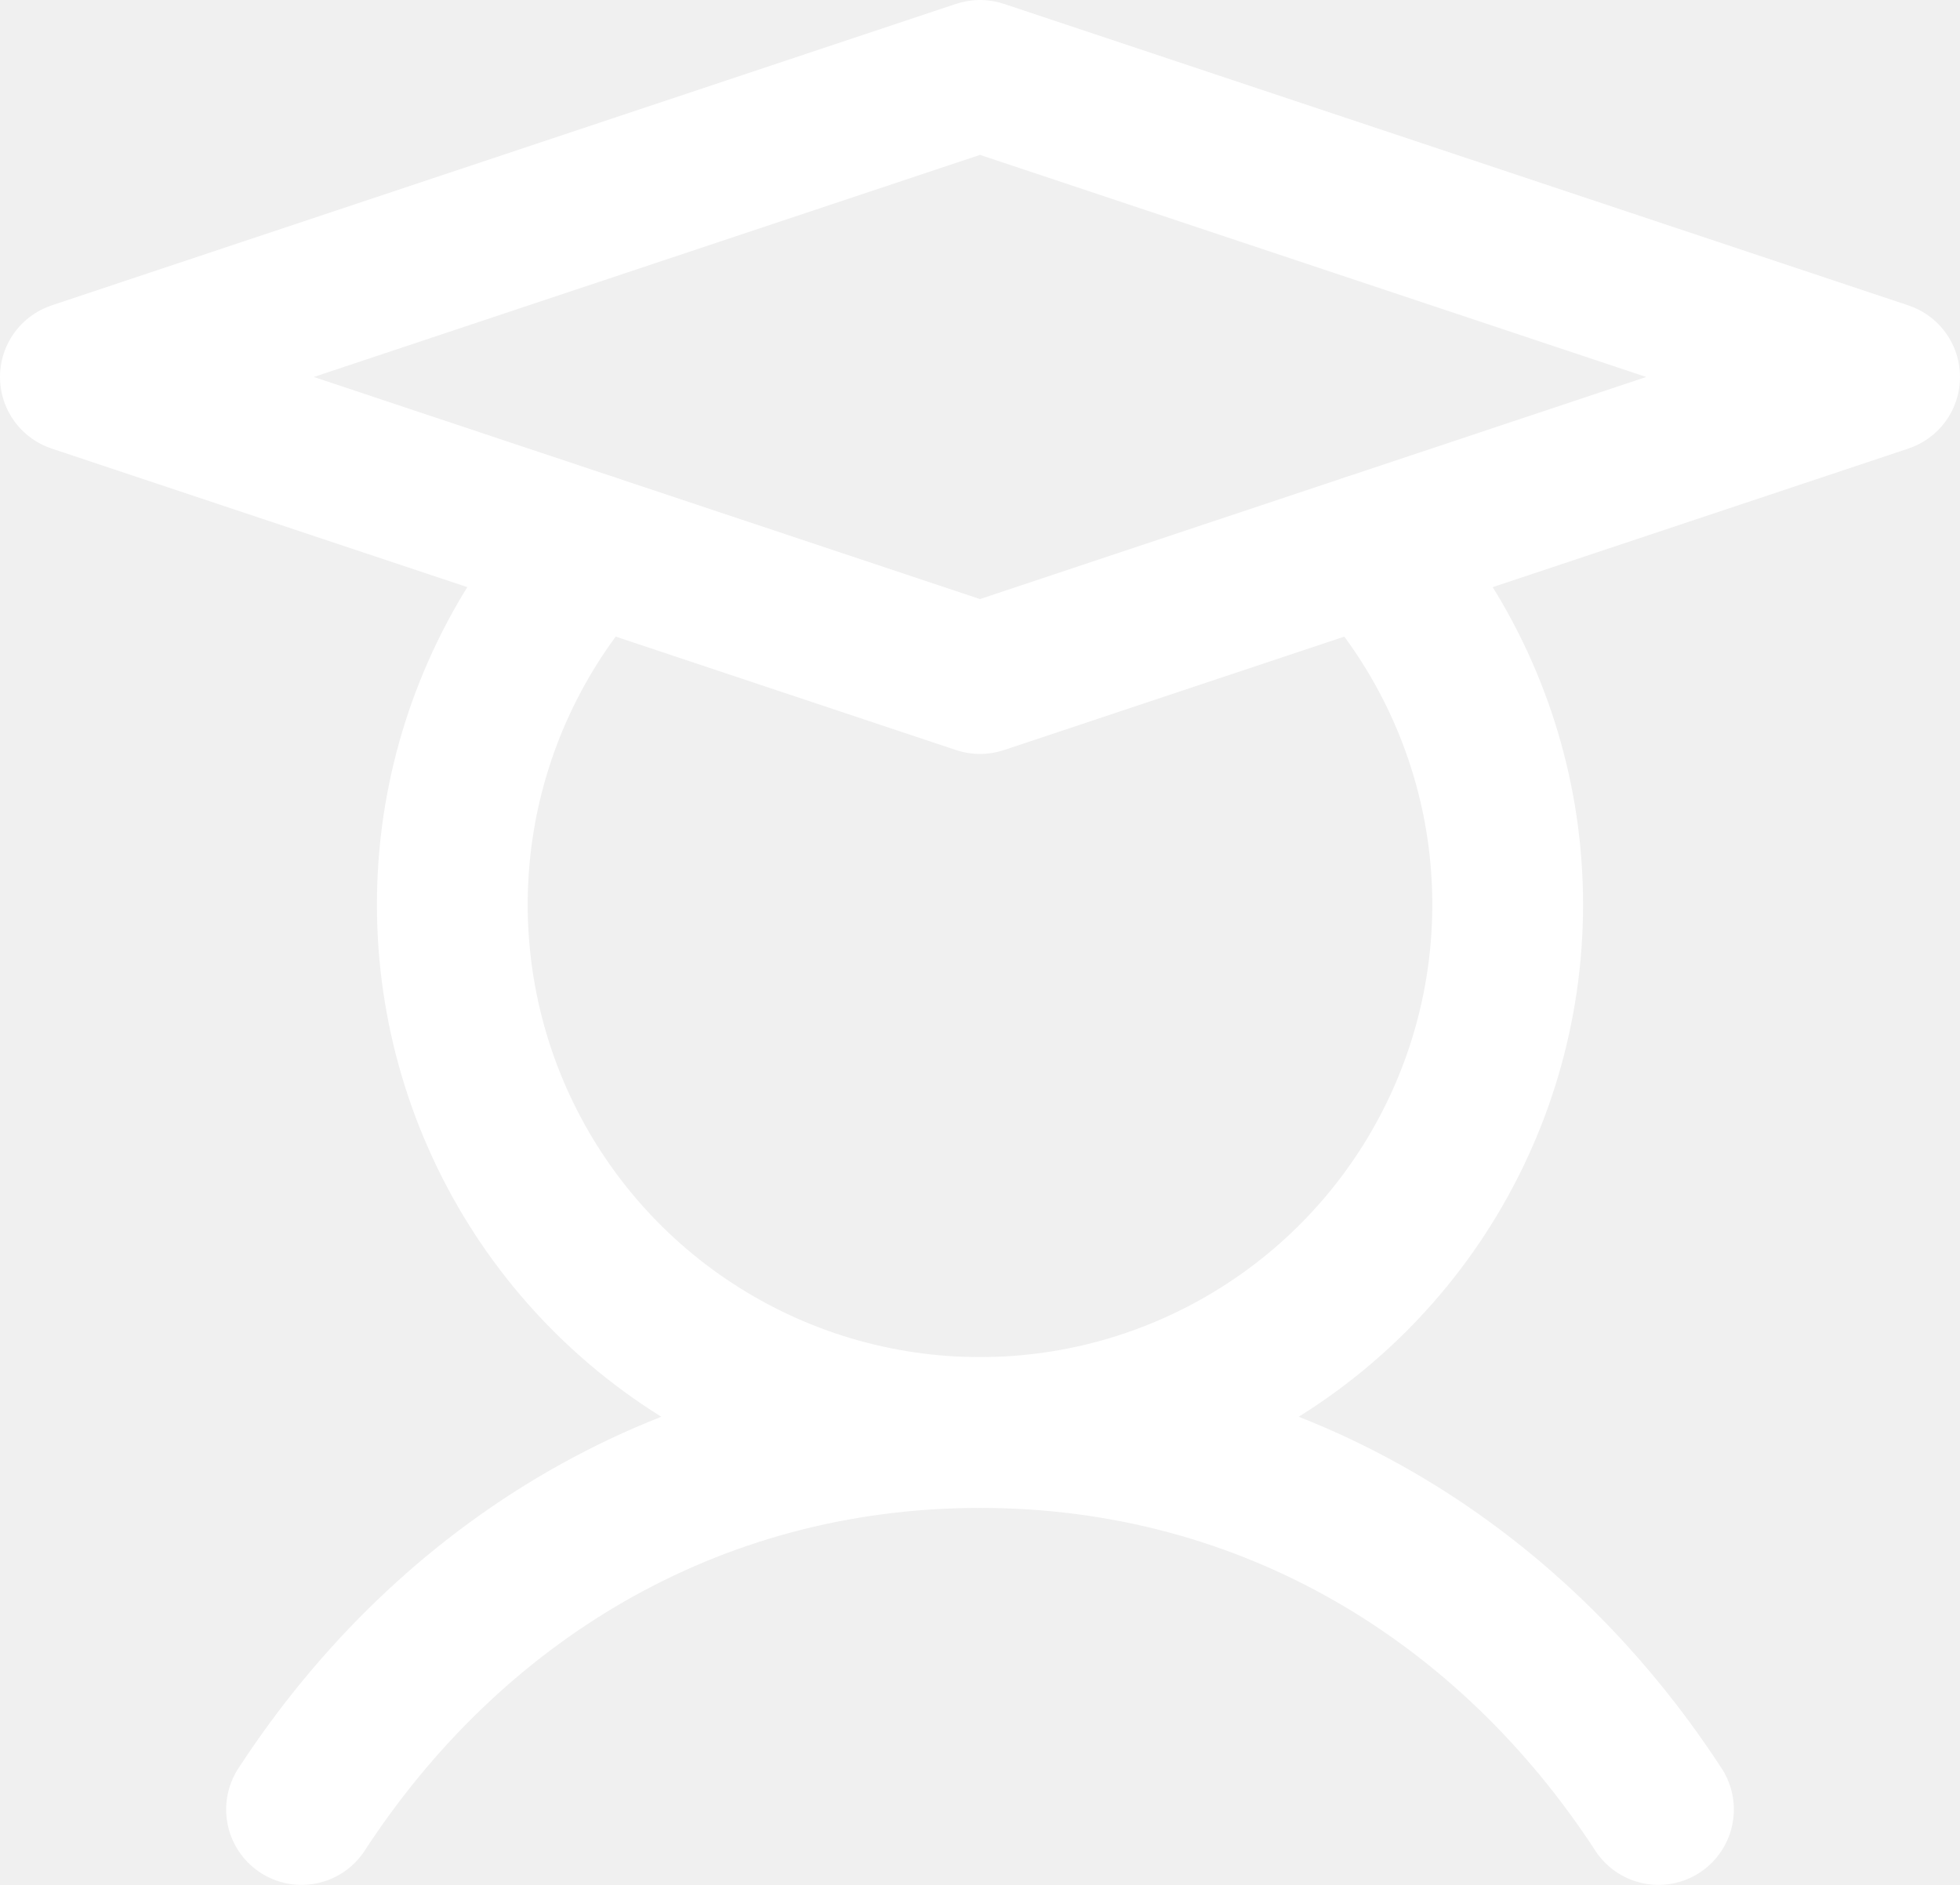
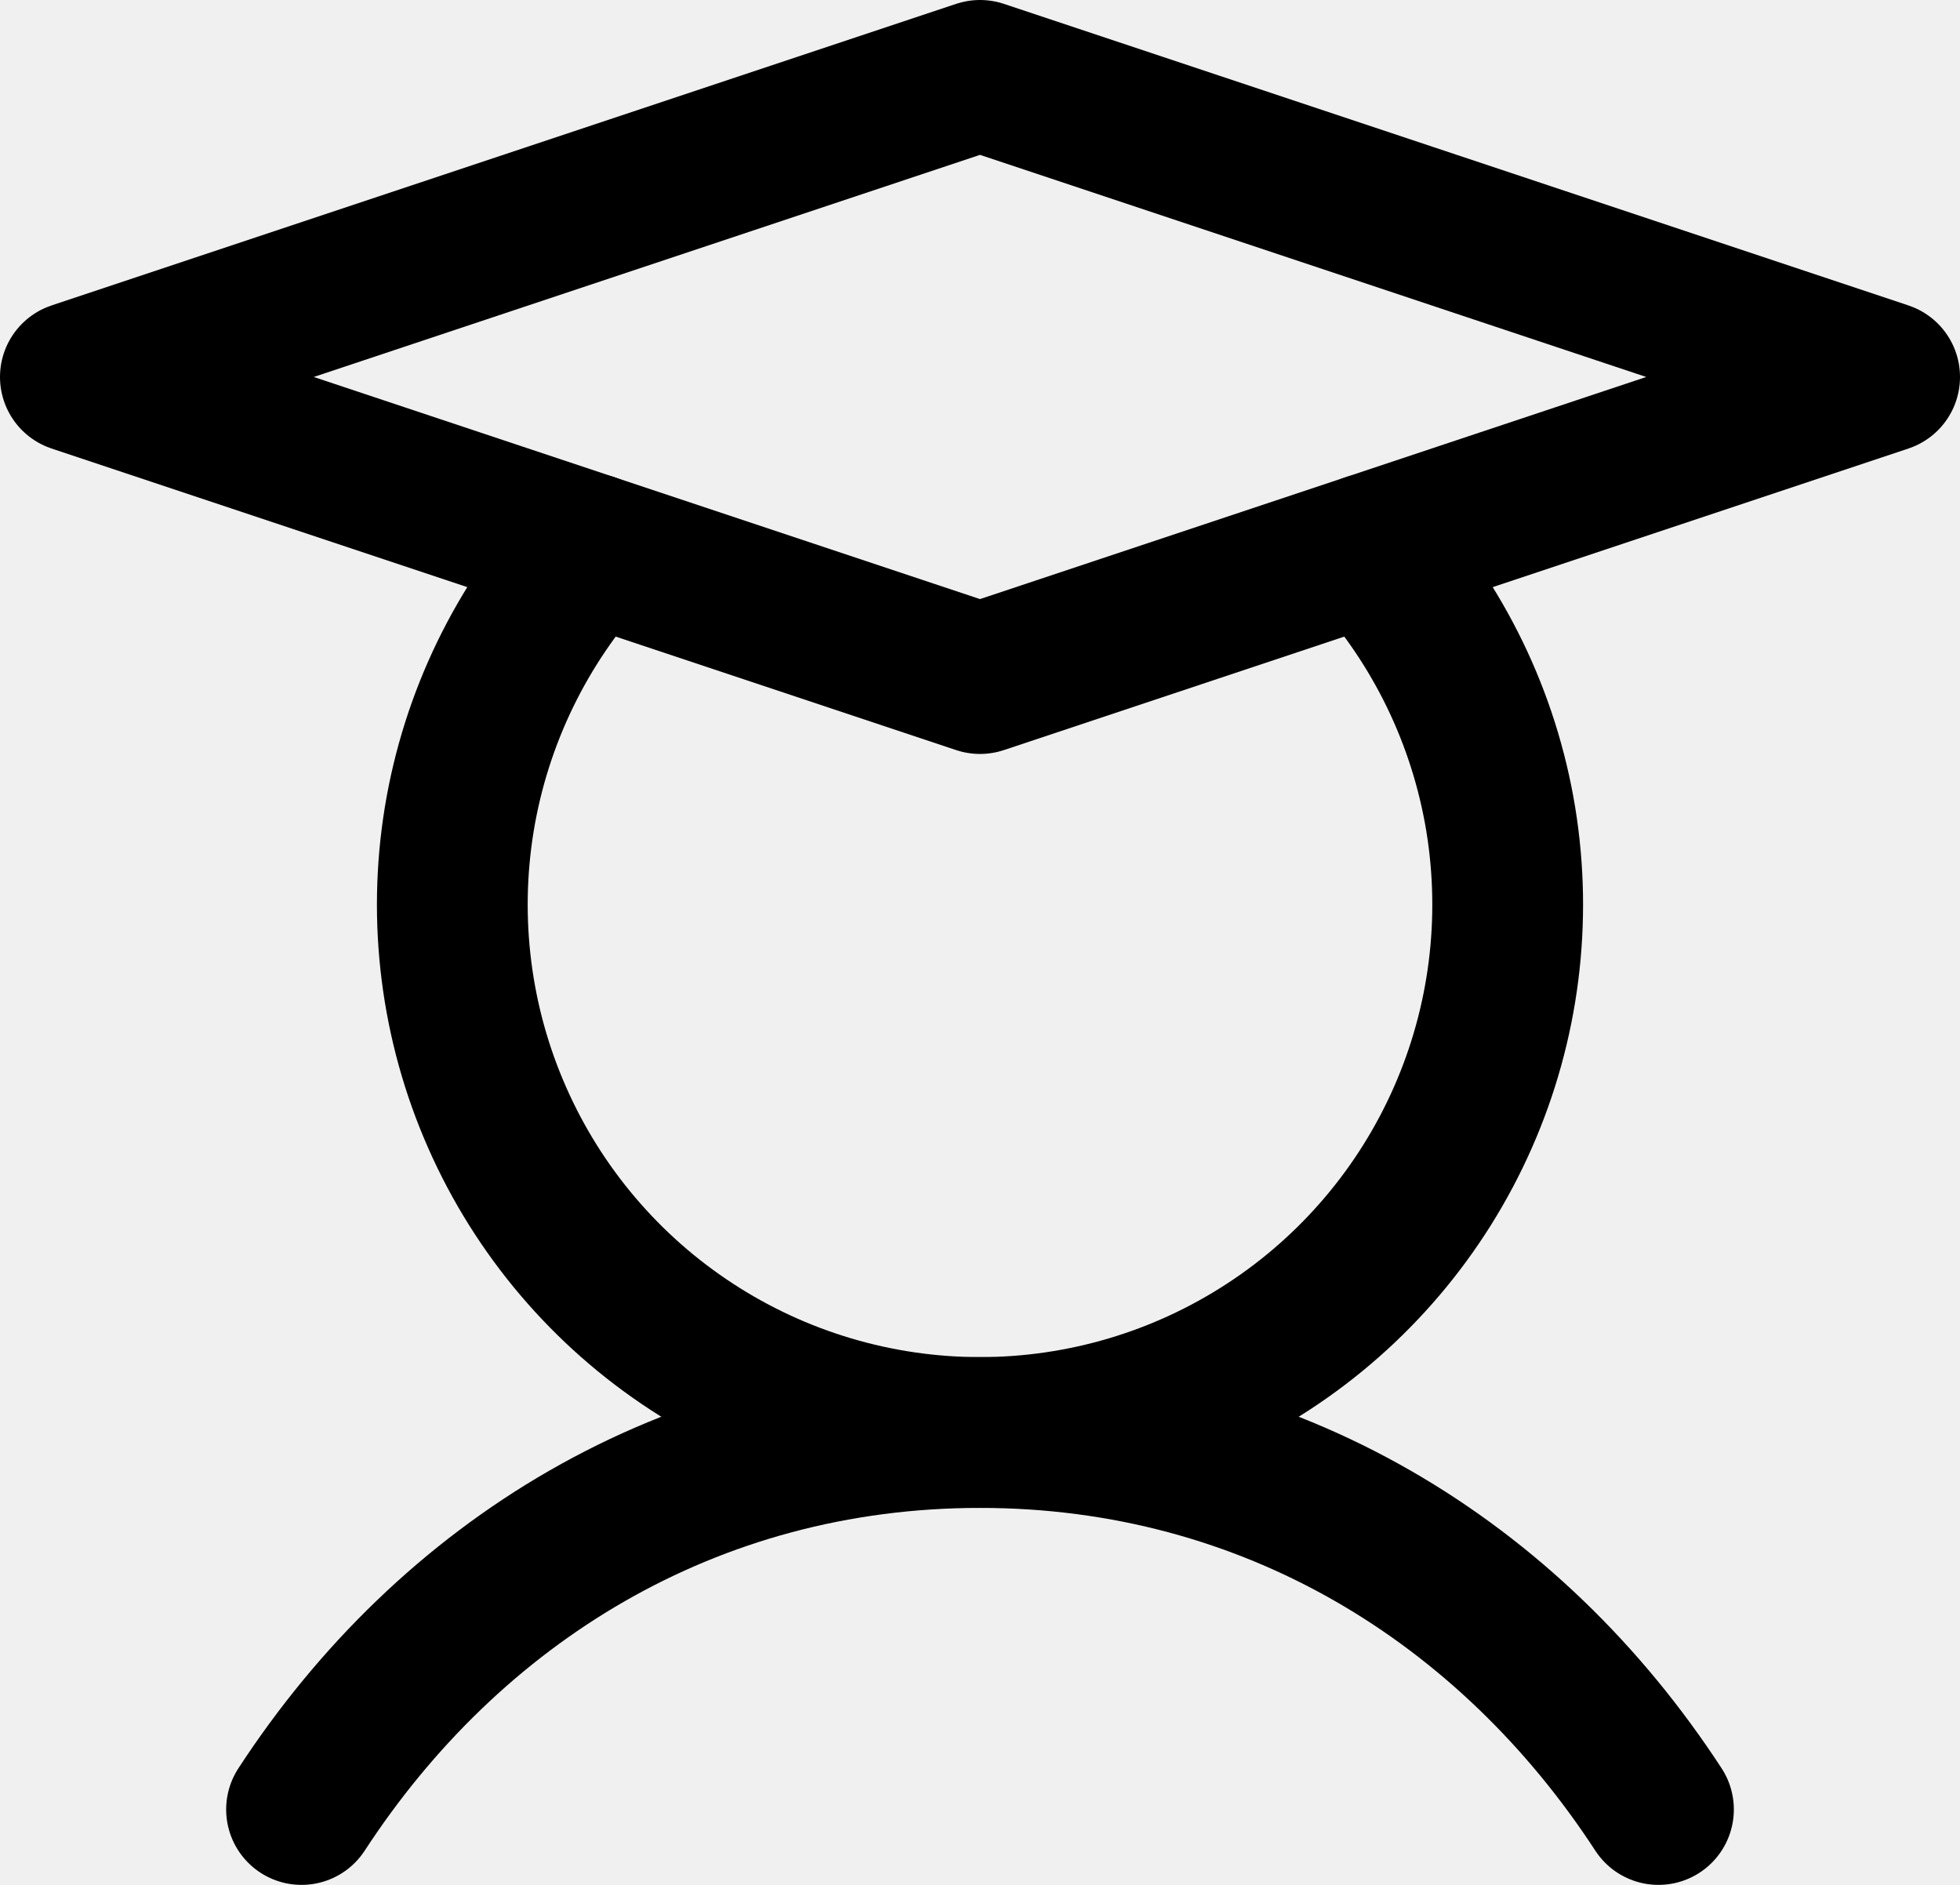
<svg xmlns="http://www.w3.org/2000/svg" width="26" height="25" viewBox="0 0 26 25" fill="none">
-   <path d="M4 24C5.963 20.99 9.139 19 13 19C16.861 19 20.038 20.99 22 24" stroke="white" stroke-width="2" stroke-linecap="round" stroke-linejoin="round" />
-   <path d="M25 5L13 9L1 5L13 1L25 5Z" stroke="white" stroke-width="2" stroke-linecap="round" stroke-linejoin="round" />
-   <path d="M18.168 7.278C19.083 8.28 19.688 9.527 19.908 10.866C20.127 12.206 19.953 13.581 19.405 14.823C18.858 16.065 17.96 17.122 16.823 17.863C15.686 18.605 14.358 19 13 19C11.642 19 10.314 18.605 9.177 17.863C8.04 17.122 7.142 16.065 6.595 14.823C6.047 13.581 5.873 12.206 6.092 10.866C6.312 9.527 6.917 8.28 7.832 7.278" stroke="white" stroke-width="2" stroke-linecap="round" stroke-linejoin="round" />
+   <path d="M4 24C5.963 20.99 9.139 19 13 19C16.861 19 20.038 20.99 22 24" stroke="black" stroke-width="2" stroke-linecap="round" stroke-linejoin="round" />
+   <path d="M25 5L13 9L1 5L13 1L25 5Z" stroke="black" stroke-width="2" stroke-linecap="round" stroke-linejoin="round" />
+   <path d="M18.168 7.278C19.083 8.28 19.688 9.527 19.908 10.866C20.127 12.206 19.953 13.581 19.405 14.823C18.858 16.065 17.96 17.122 16.823 17.863C15.686 18.605 14.358 19 13 19C11.642 19 10.314 18.605 9.177 17.863C8.04 17.122 7.142 16.065 6.595 14.823C6.047 13.581 5.873 12.206 6.092 10.866C6.312 9.527 6.917 8.28 7.832 7.278" stroke="black" stroke-width="2" stroke-linecap="round" stroke-linejoin="round" />
</svg>
